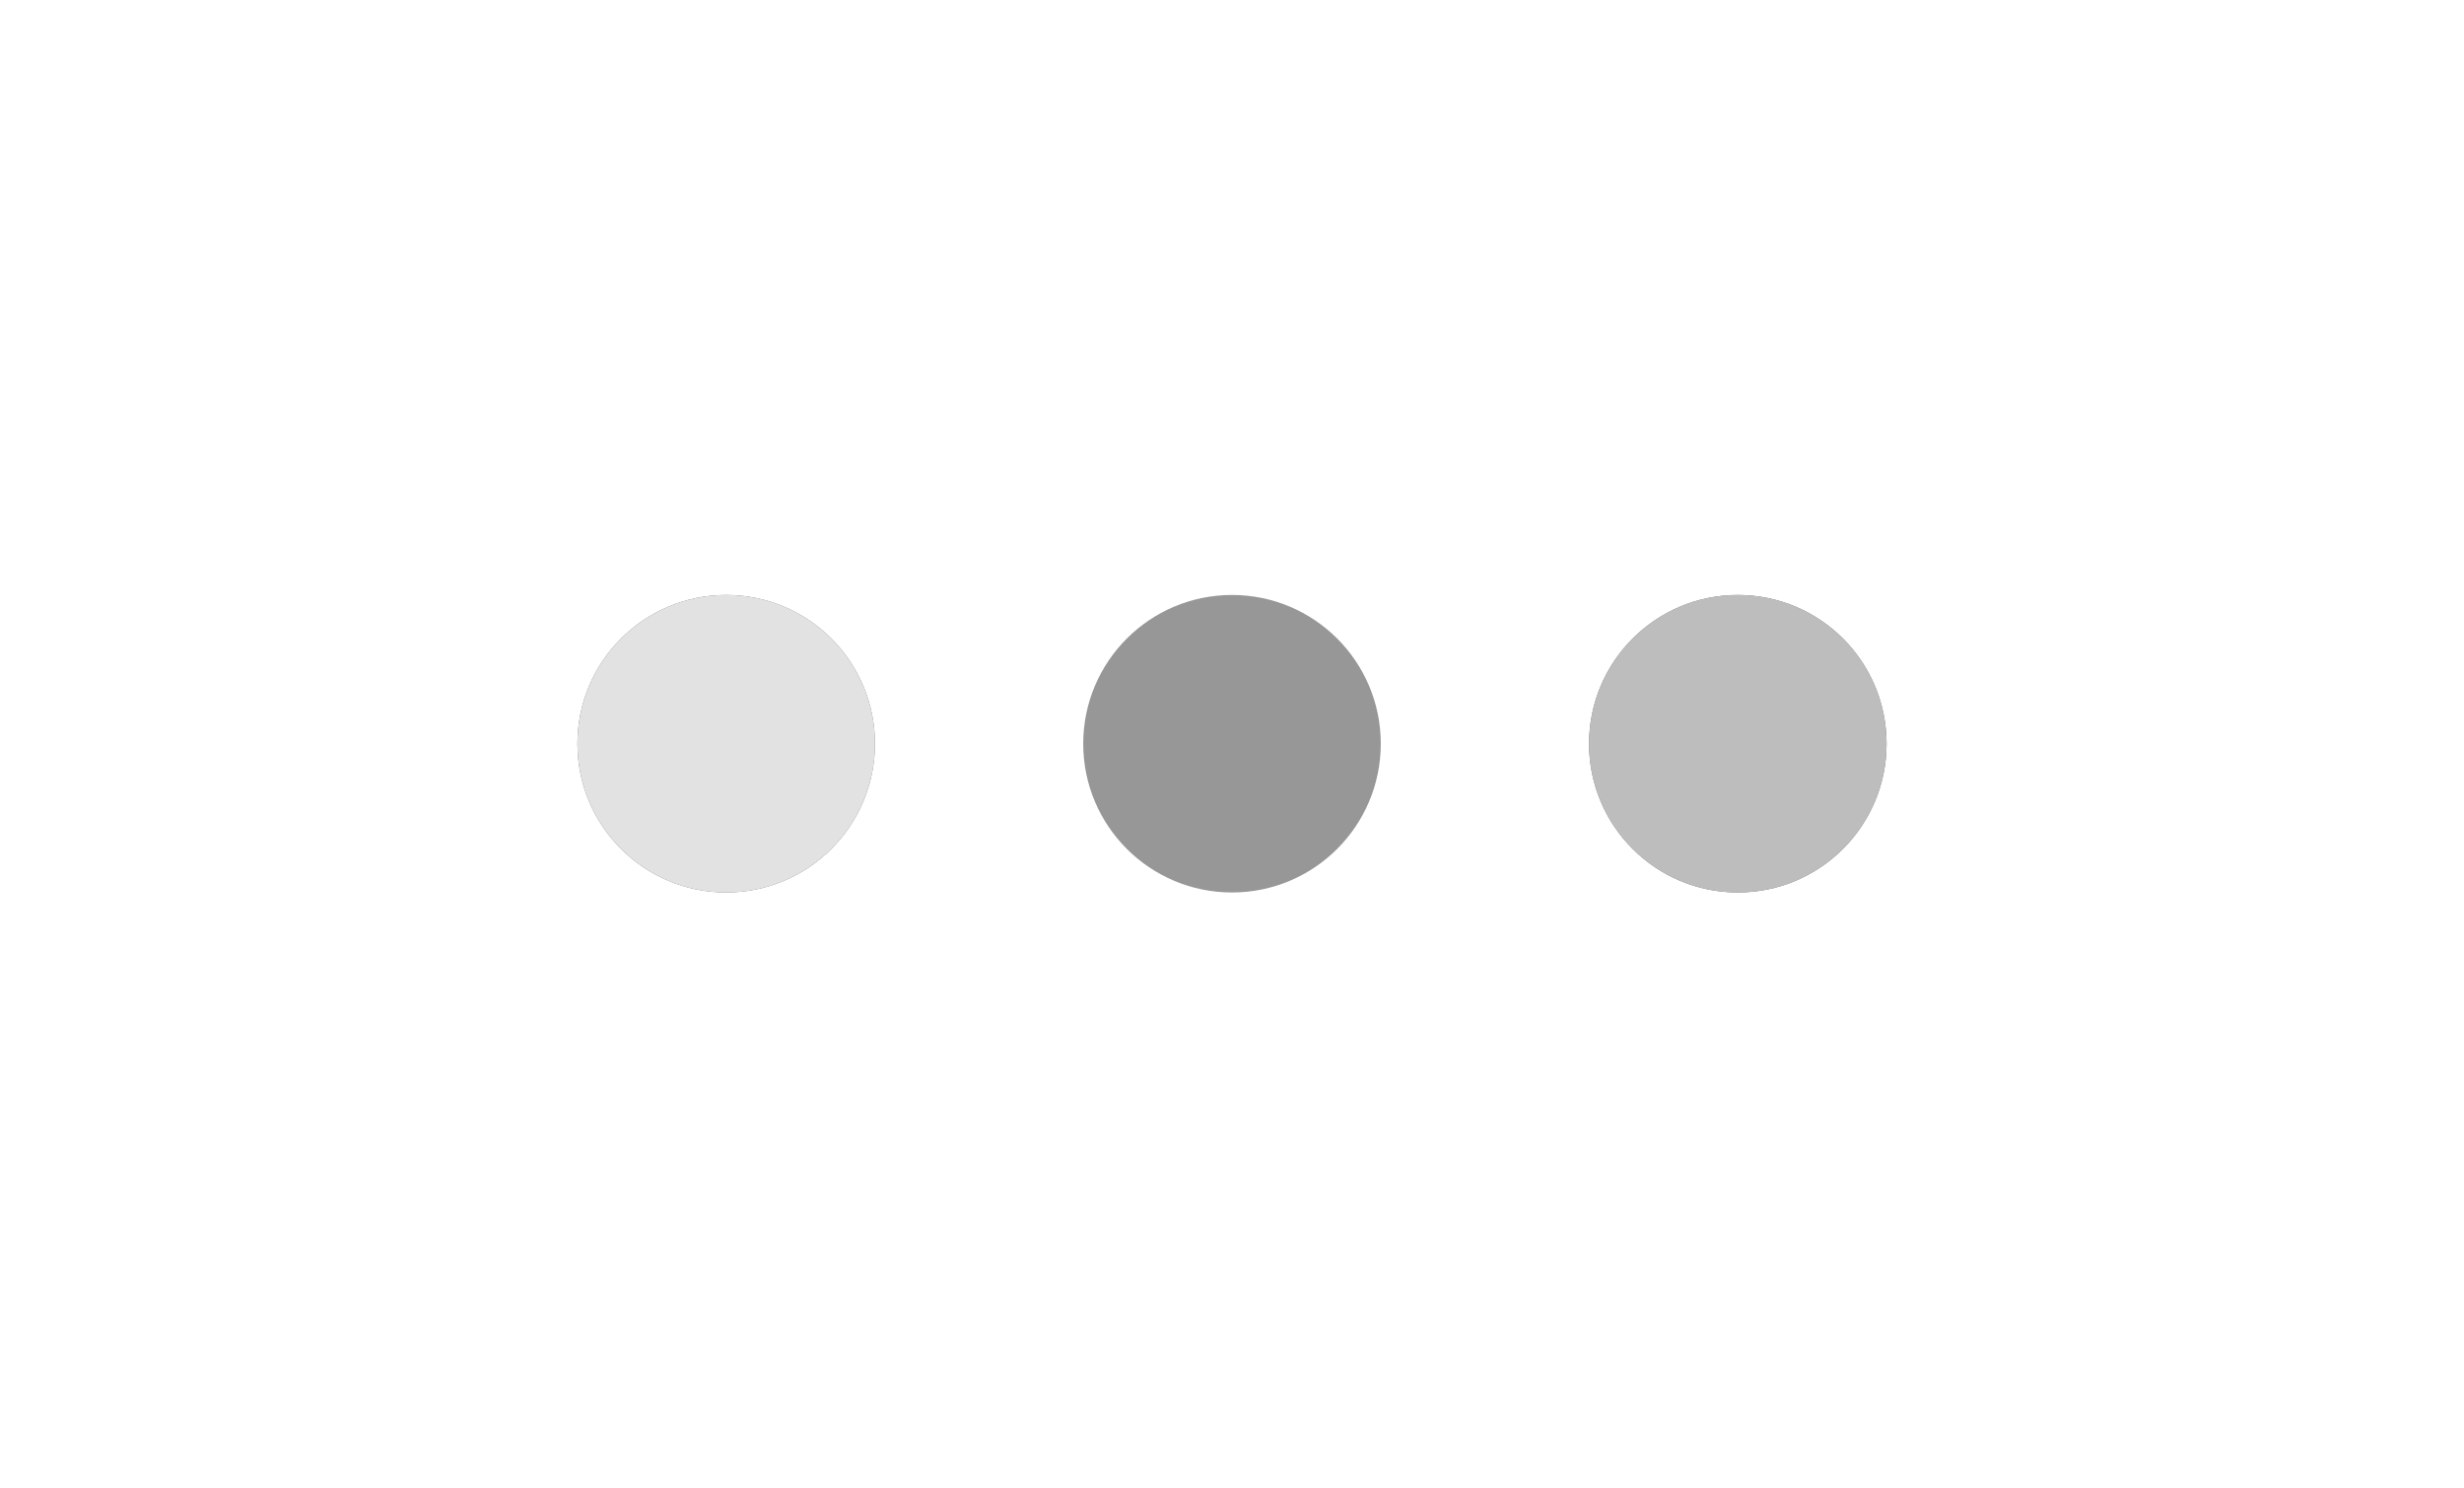
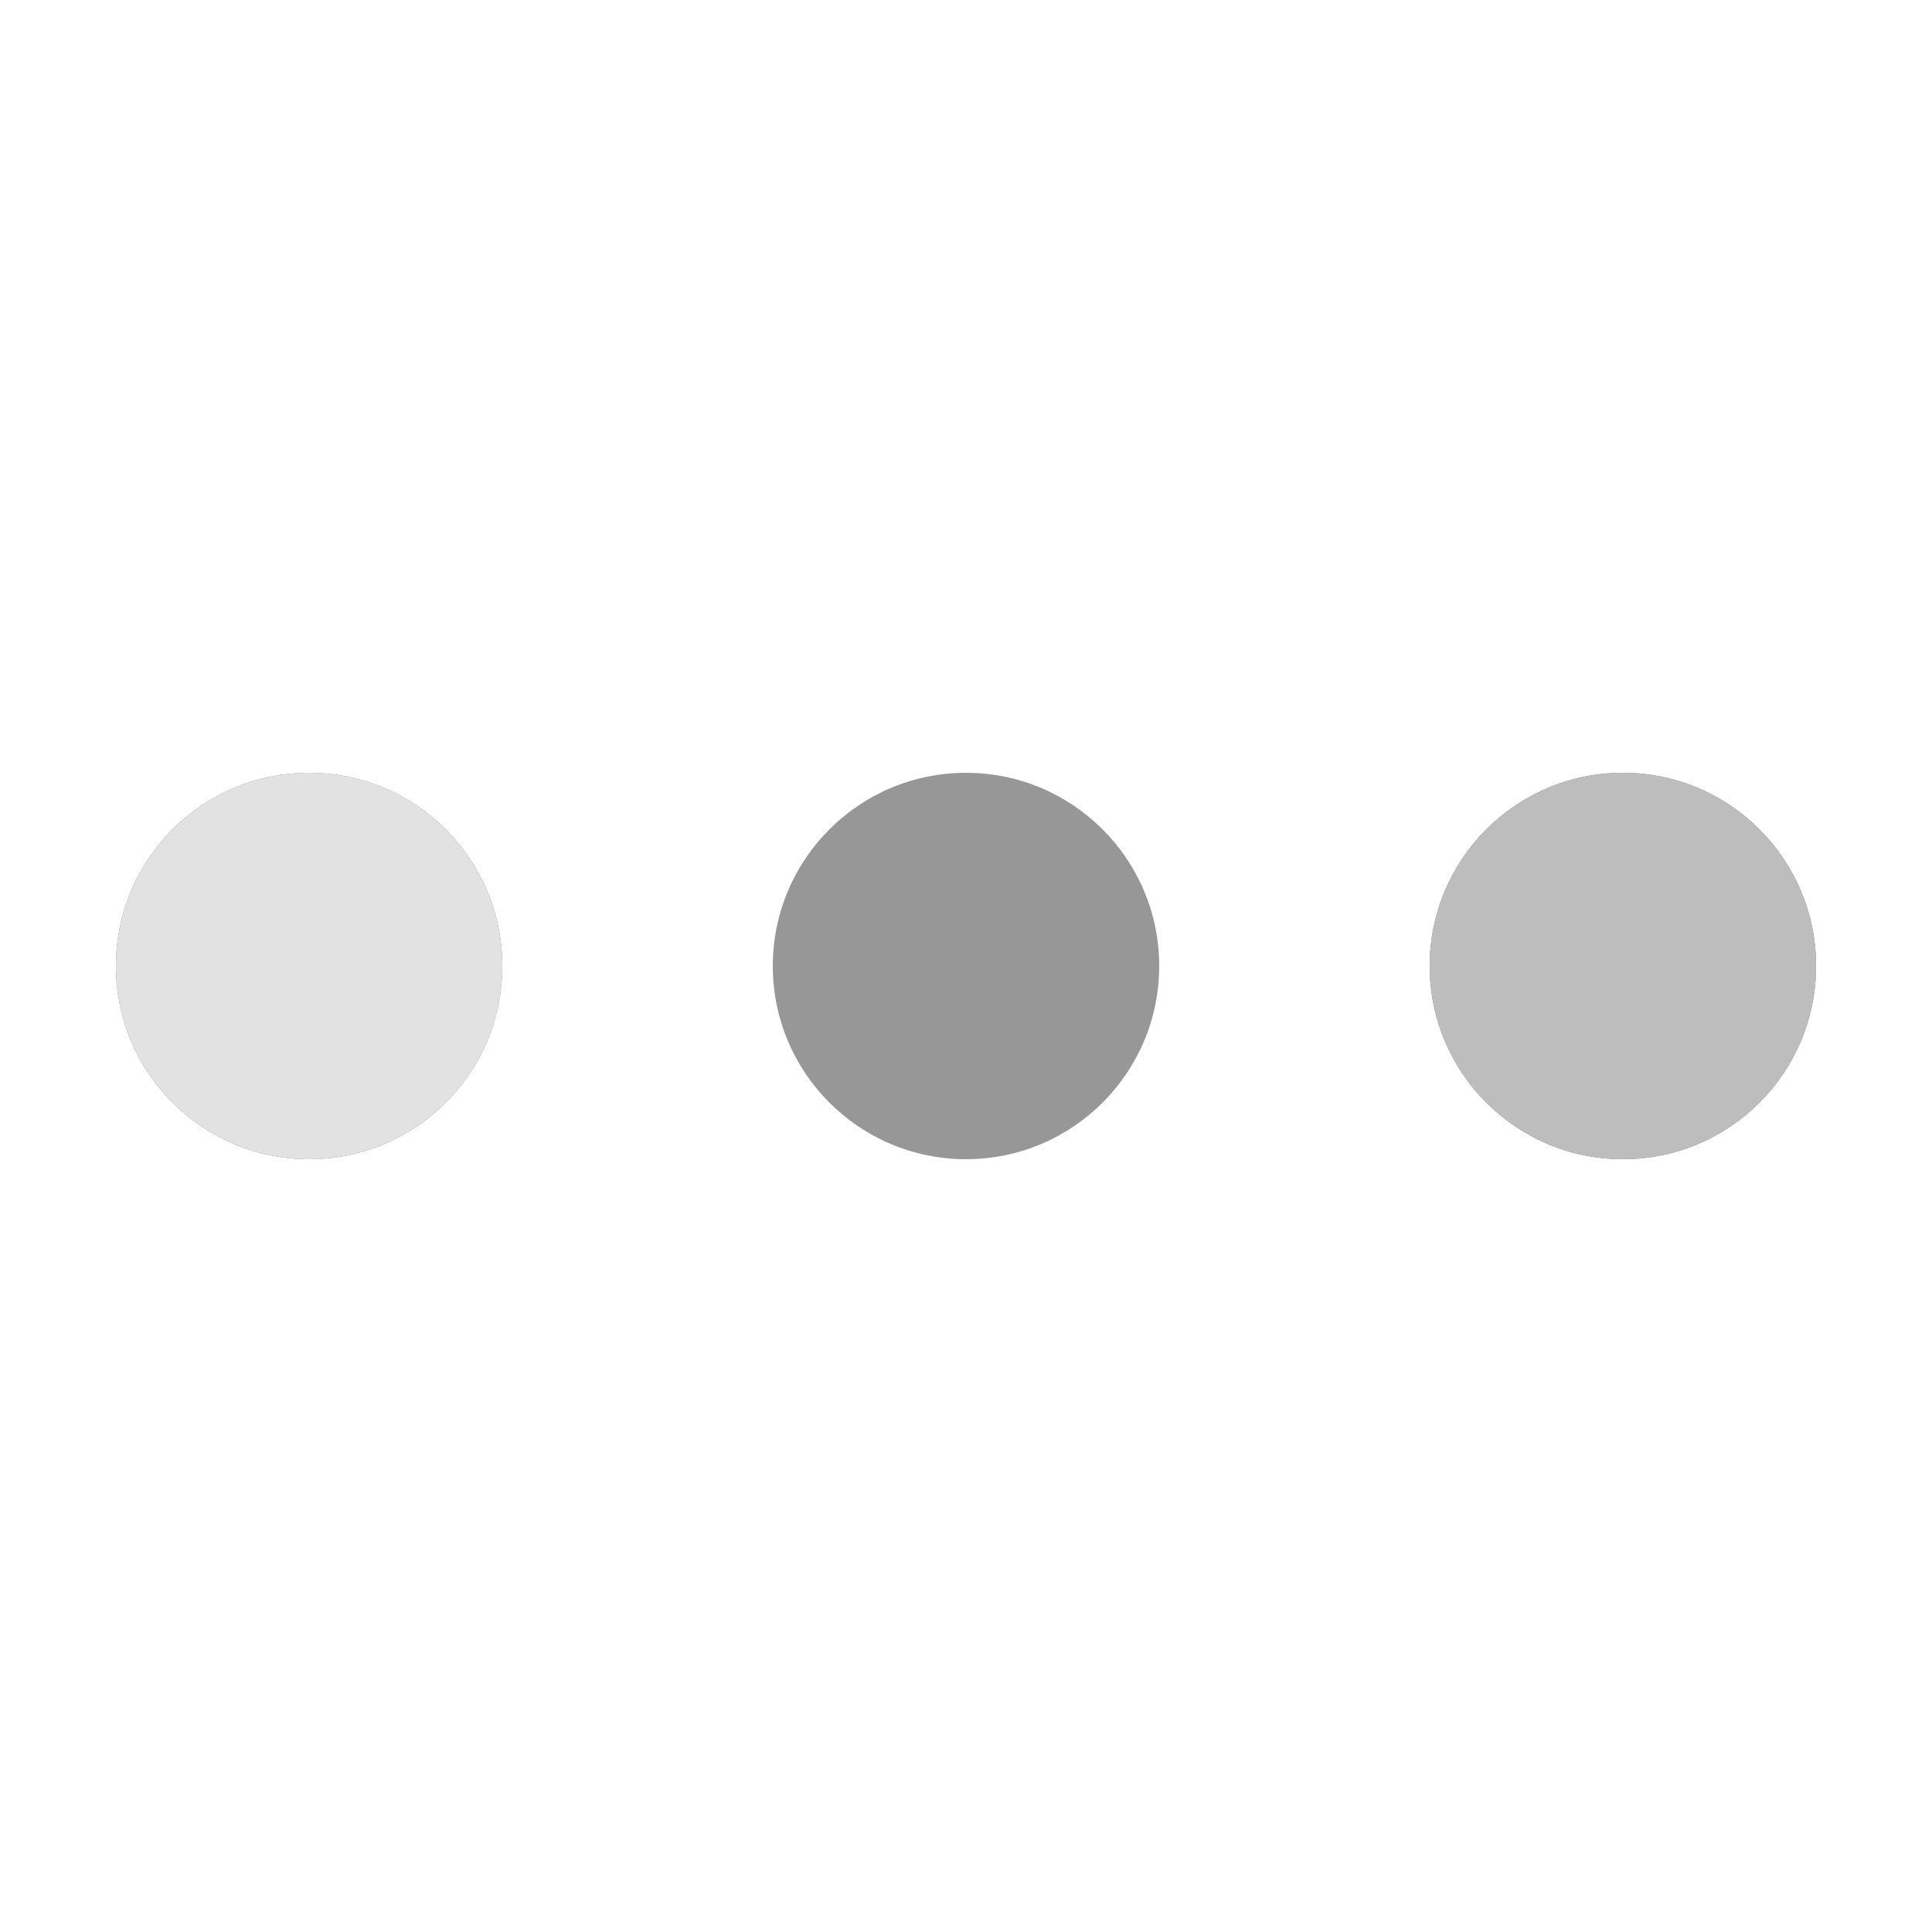
- <svg xmlns="http://www.w3.org/2000/svg" style="margin: auto; background: transparent; display: block;" width="265px" height="160px" viewBox="0 0 100 100" preserveAspectRatio="xMidYMid">
+ <svg xmlns="http://www.w3.org/2000/svg" style="margin: auto; background: transparent; display: block;" width="50px" height="50px" viewBox="0 0 100 100" preserveAspectRatio="xMidYMid">
  <circle cx="84" cy="50" r="10" fill="#6a6a6a">
    <animate attributeName="r" repeatCount="indefinite" dur="0.25s" calcMode="spline" keyTimes="0;1" values="10;0" keySplines="0 0.5 0.5 1" begin="0s" />
    <animate attributeName="fill" repeatCount="indefinite" dur="1s" calcMode="discrete" keyTimes="0;0.25;0.5;0.75;1" values="#6a6a6a;#e2e2e2;#bdbdbd;#979797;#6a6a6a" begin="0s" />
  </circle>
  <circle cx="16" cy="50" r="10" fill="#6a6a6a">
    <animate attributeName="r" repeatCount="indefinite" dur="1s" calcMode="spline" keyTimes="0;0.25;0.5;0.75;1" values="0;0;10;10;10" keySplines="0 0.5 0.5 1;0 0.5 0.5 1;0 0.5 0.5 1;0 0.5 0.5 1" begin="0s" />
    <animate attributeName="cx" repeatCount="indefinite" dur="1s" calcMode="spline" keyTimes="0;0.25;0.5;0.75;1" values="16;16;16;50;84" keySplines="0 0.5 0.5 1;0 0.5 0.5 1;0 0.5 0.5 1;0 0.5 0.5 1" begin="0s" />
  </circle>
  <circle cx="50" cy="50" r="10" fill="#979797">
    <animate attributeName="r" repeatCount="indefinite" dur="1s" calcMode="spline" keyTimes="0;0.25;0.5;0.75;1" values="0;0;10;10;10" keySplines="0 0.5 0.5 1;0 0.5 0.5 1;0 0.5 0.5 1;0 0.5 0.5 1" begin="-0.25s" />
    <animate attributeName="cx" repeatCount="indefinite" dur="1s" calcMode="spline" keyTimes="0;0.25;0.5;0.75;1" values="16;16;16;50;84" keySplines="0 0.5 0.5 1;0 0.5 0.5 1;0 0.5 0.5 1;0 0.5 0.5 1" begin="-0.25s" />
  </circle>
  <circle cx="84" cy="50" r="10" fill="#bdbdbd">
    <animate attributeName="r" repeatCount="indefinite" dur="1s" calcMode="spline" keyTimes="0;0.25;0.5;0.75;1" values="0;0;10;10;10" keySplines="0 0.5 0.5 1;0 0.5 0.5 1;0 0.5 0.5 1;0 0.5 0.5 1" begin="-0.5s" />
    <animate attributeName="cx" repeatCount="indefinite" dur="1s" calcMode="spline" keyTimes="0;0.25;0.5;0.75;1" values="16;16;16;50;84" keySplines="0 0.5 0.5 1;0 0.5 0.5 1;0 0.5 0.5 1;0 0.5 0.5 1" begin="-0.5s" />
  </circle>
  <circle cx="16" cy="50" r="10" fill="#e2e2e2">
    <animate attributeName="r" repeatCount="indefinite" dur="1s" calcMode="spline" keyTimes="0;0.25;0.5;0.75;1" values="0;0;10;10;10" keySplines="0 0.5 0.5 1;0 0.5 0.5 1;0 0.5 0.5 1;0 0.5 0.5 1" begin="-0.75s" />
    <animate attributeName="cx" repeatCount="indefinite" dur="1s" calcMode="spline" keyTimes="0;0.25;0.5;0.75;1" values="16;16;16;50;84" keySplines="0 0.5 0.5 1;0 0.5 0.5 1;0 0.5 0.5 1;0 0.5 0.5 1" begin="-0.75s" />
  </circle>
</svg>
